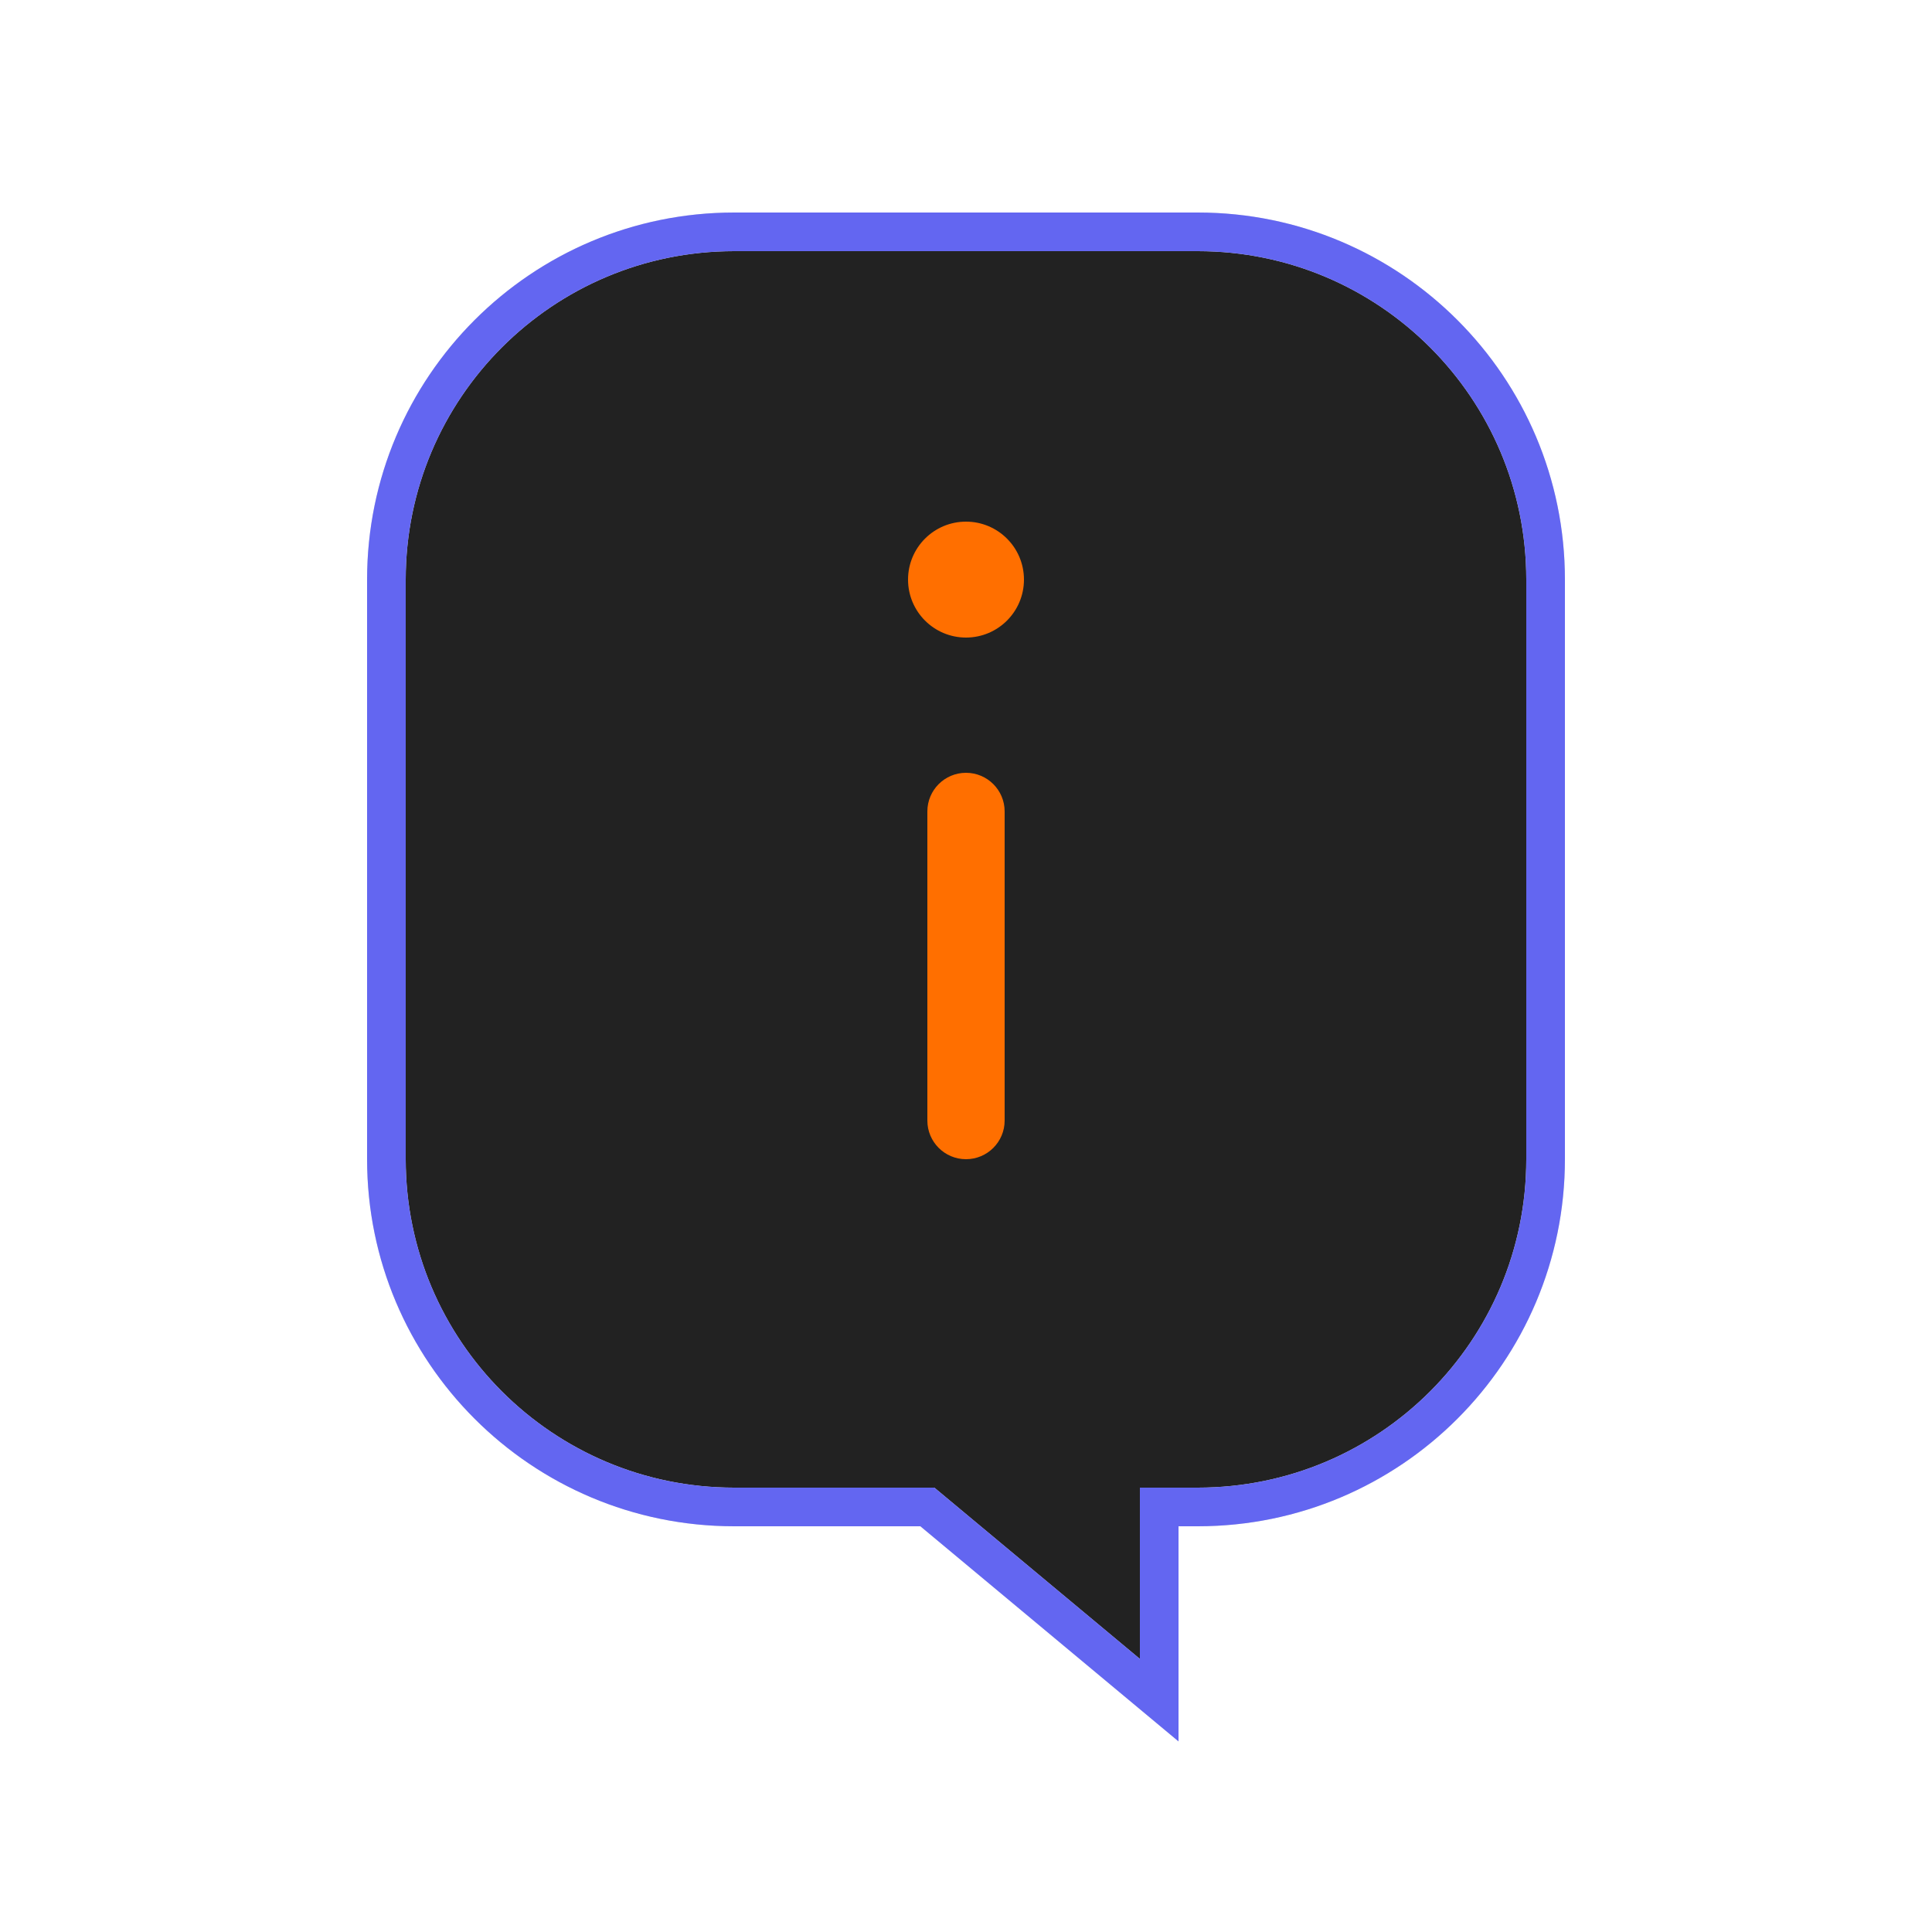
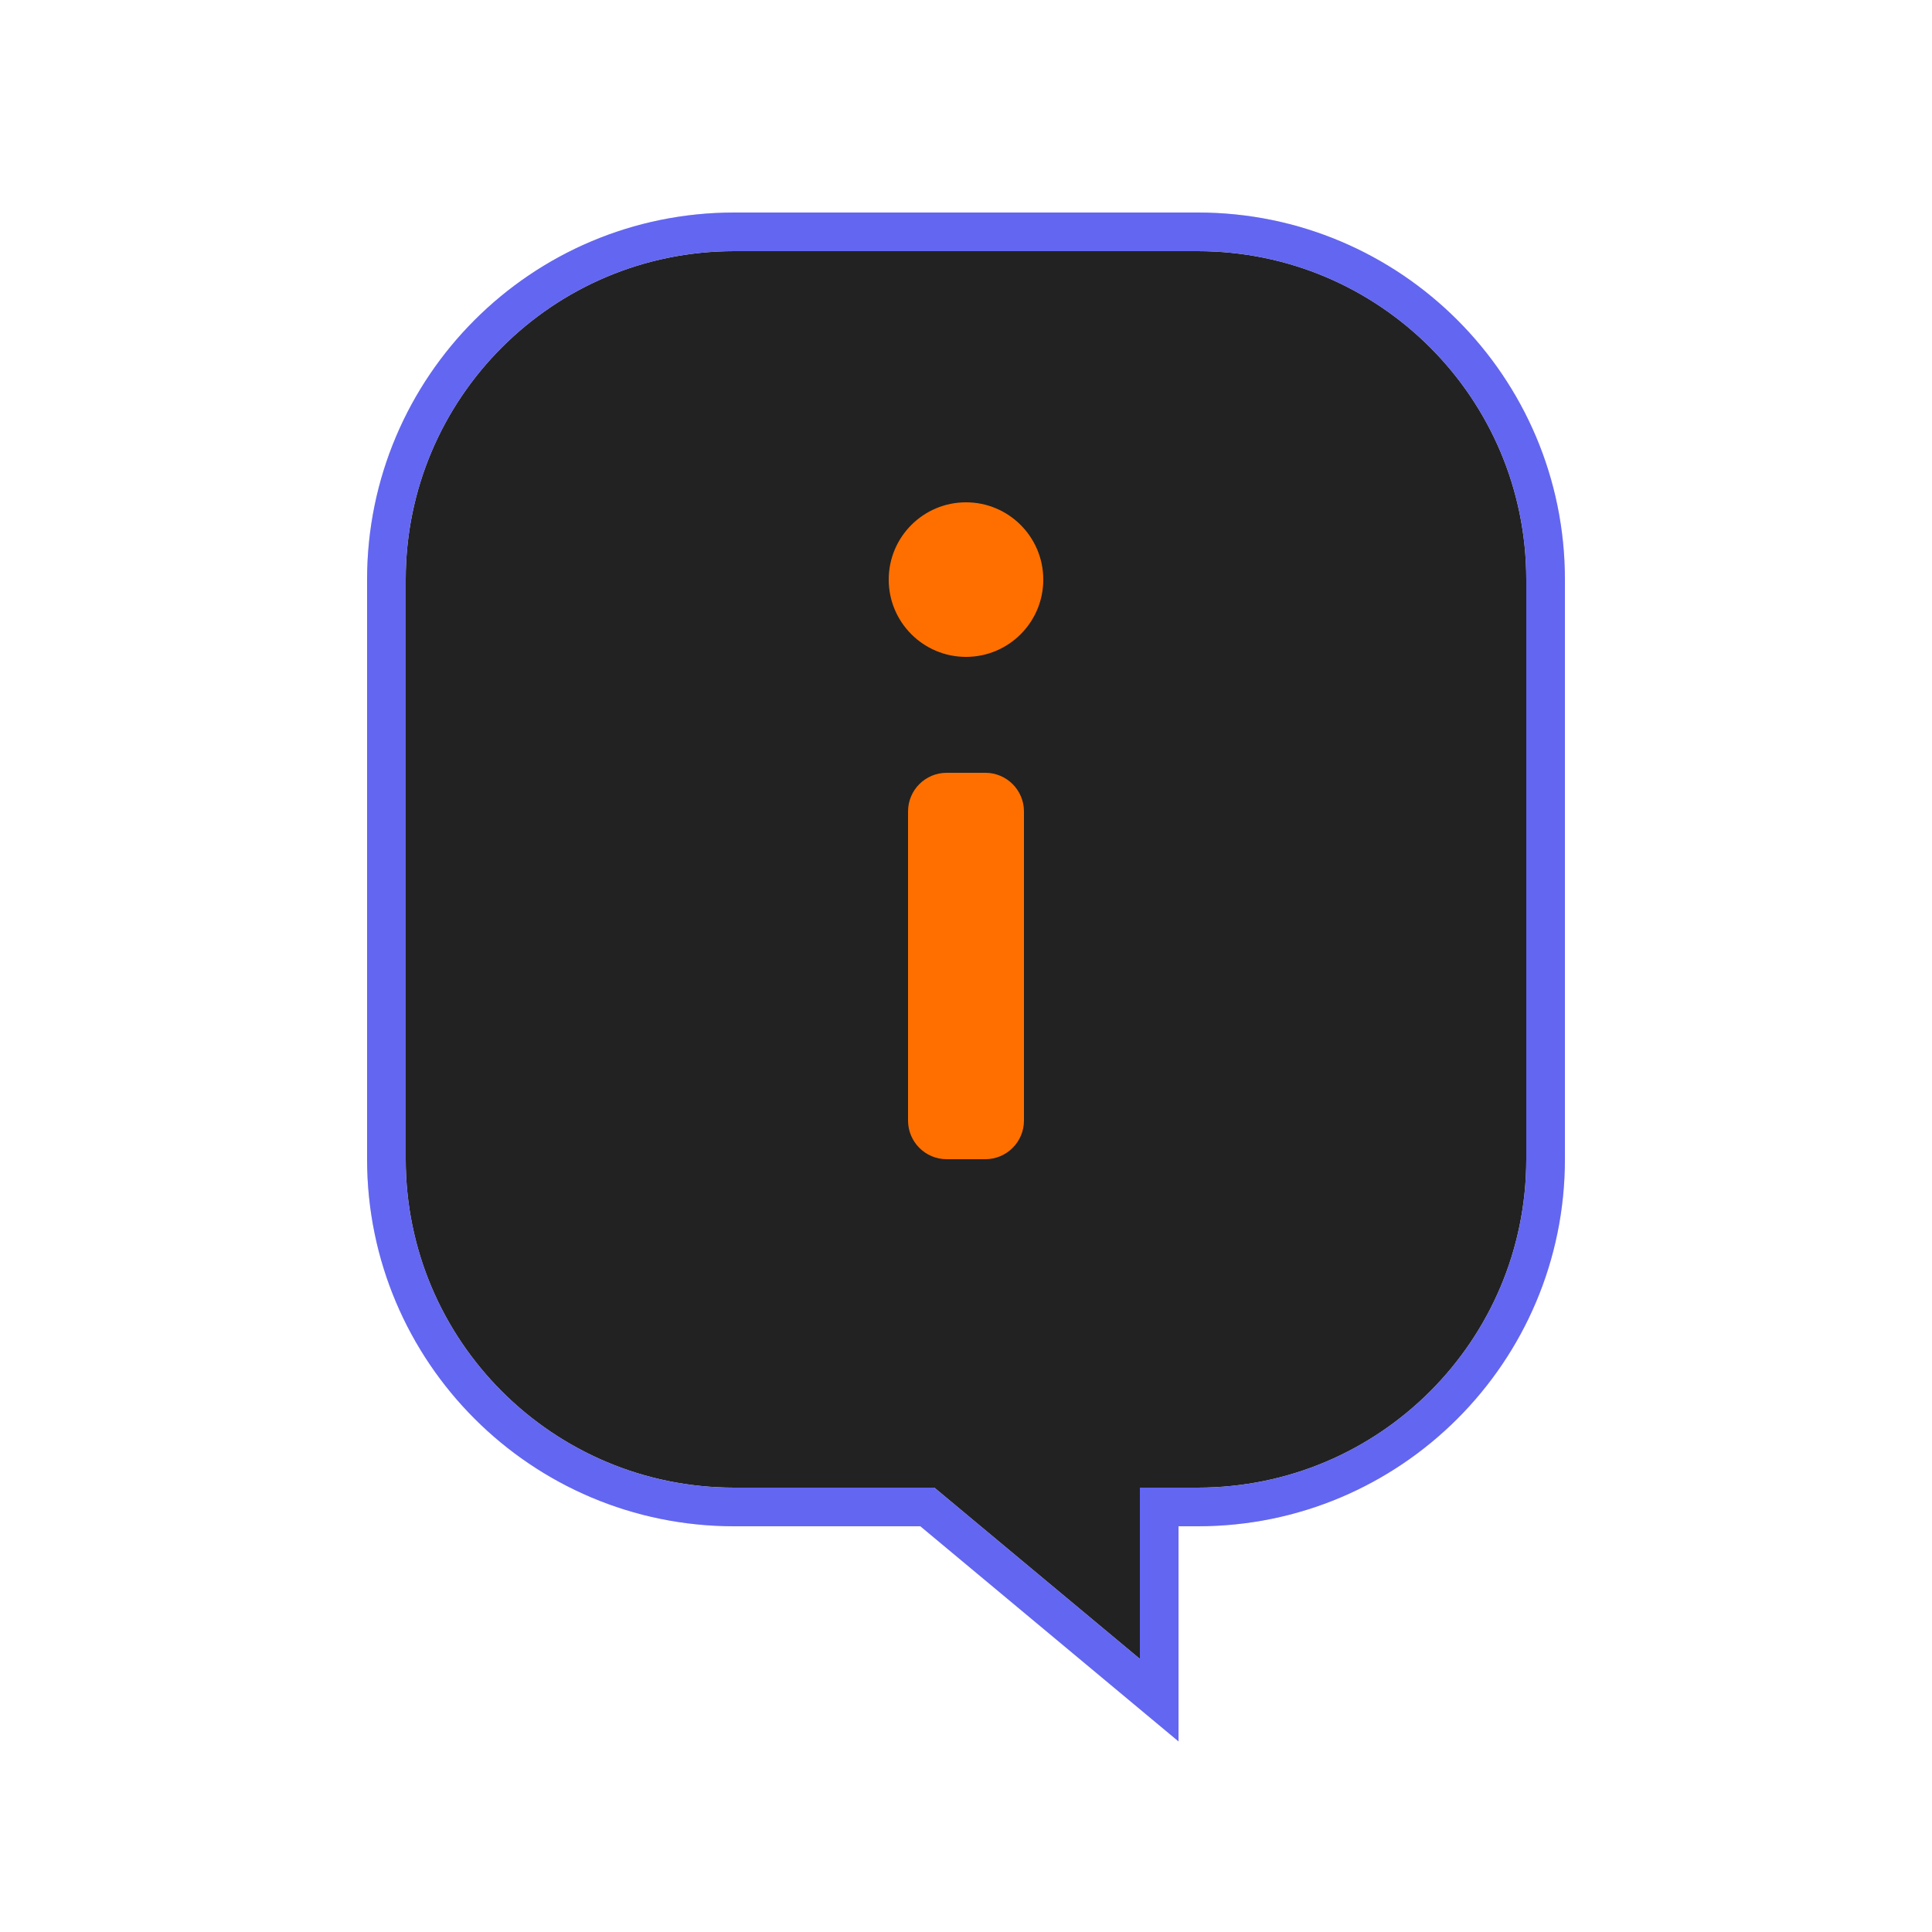
<svg xmlns="http://www.w3.org/2000/svg" width="100" height="100" viewBox="0 0 100 100" fill="none">
  <path d="M80 30C80 20.059 71.941 12 62 12H38C28.059 12 20 20.059 20 30V60C20 69.941 28.059 78 38 78H48L60 88V78H62C71.941 78 80 69.941 80 60V30Z" fill="#222222" />
  <path d="M80 30C80 20.059 71.941 12 62 12H38C28.059 12 20 20.059 20 30V60C20 69.941 28.059 78 38 78H48L60 88V78H62C71.941 78 80 69.941 80 60V30Z" stroke="#E0E0E0" stroke-width="2" />
  <path d="M80 30C80 20.059 71.941 12 62 12H38C28.059 12 20 20.059 20 30V60C20 69.941 28.059 78 38 78H48L60 88V78H62C71.941 78 80 69.941 80 60V30Z" stroke="#6366F1" stroke-width="2" />
  <path d="M80 30C80 20.059 71.941 12 62 12H38C28.059 12 20 20.059 20 30V60C20 69.941 28.059 78 38 78H48L60 88V78H62C71.941 78 80 69.941 80 60V30Z" filter="url(#shadow)" />
-   <circle cx="50" cy="30" r="3" fill="#FF6F00" />
-   <rect x="48" y="40" width="4" height="20" rx="2" fill="#FF6F00" />
+   <circle cx="50" cy="30" r="4" fill="#FF6F00" />
+   <rect x="47" y="40" width="6" height="20" rx="2" fill="#FF6F00" />
  <defs>
    <filter id="shadow" x="-20" y="-20" width="140" height="140" filterUnits="userSpaceOnUse">
      <feGaussianBlur in="SourceAlpha" stdDeviation="3" />
      <feOffset dx="2" dy="2" result="offsetblur" />
      <feComponentTransfer>
        <feFuncA type="linear" slope="0.5" />
      </feComponentTransfer>
      <feMerge>
        <feMergeNode />
        <feMergeNode in="SourceGraphic" />
      </feMerge>
    </filter>
  </defs>
</svg>
